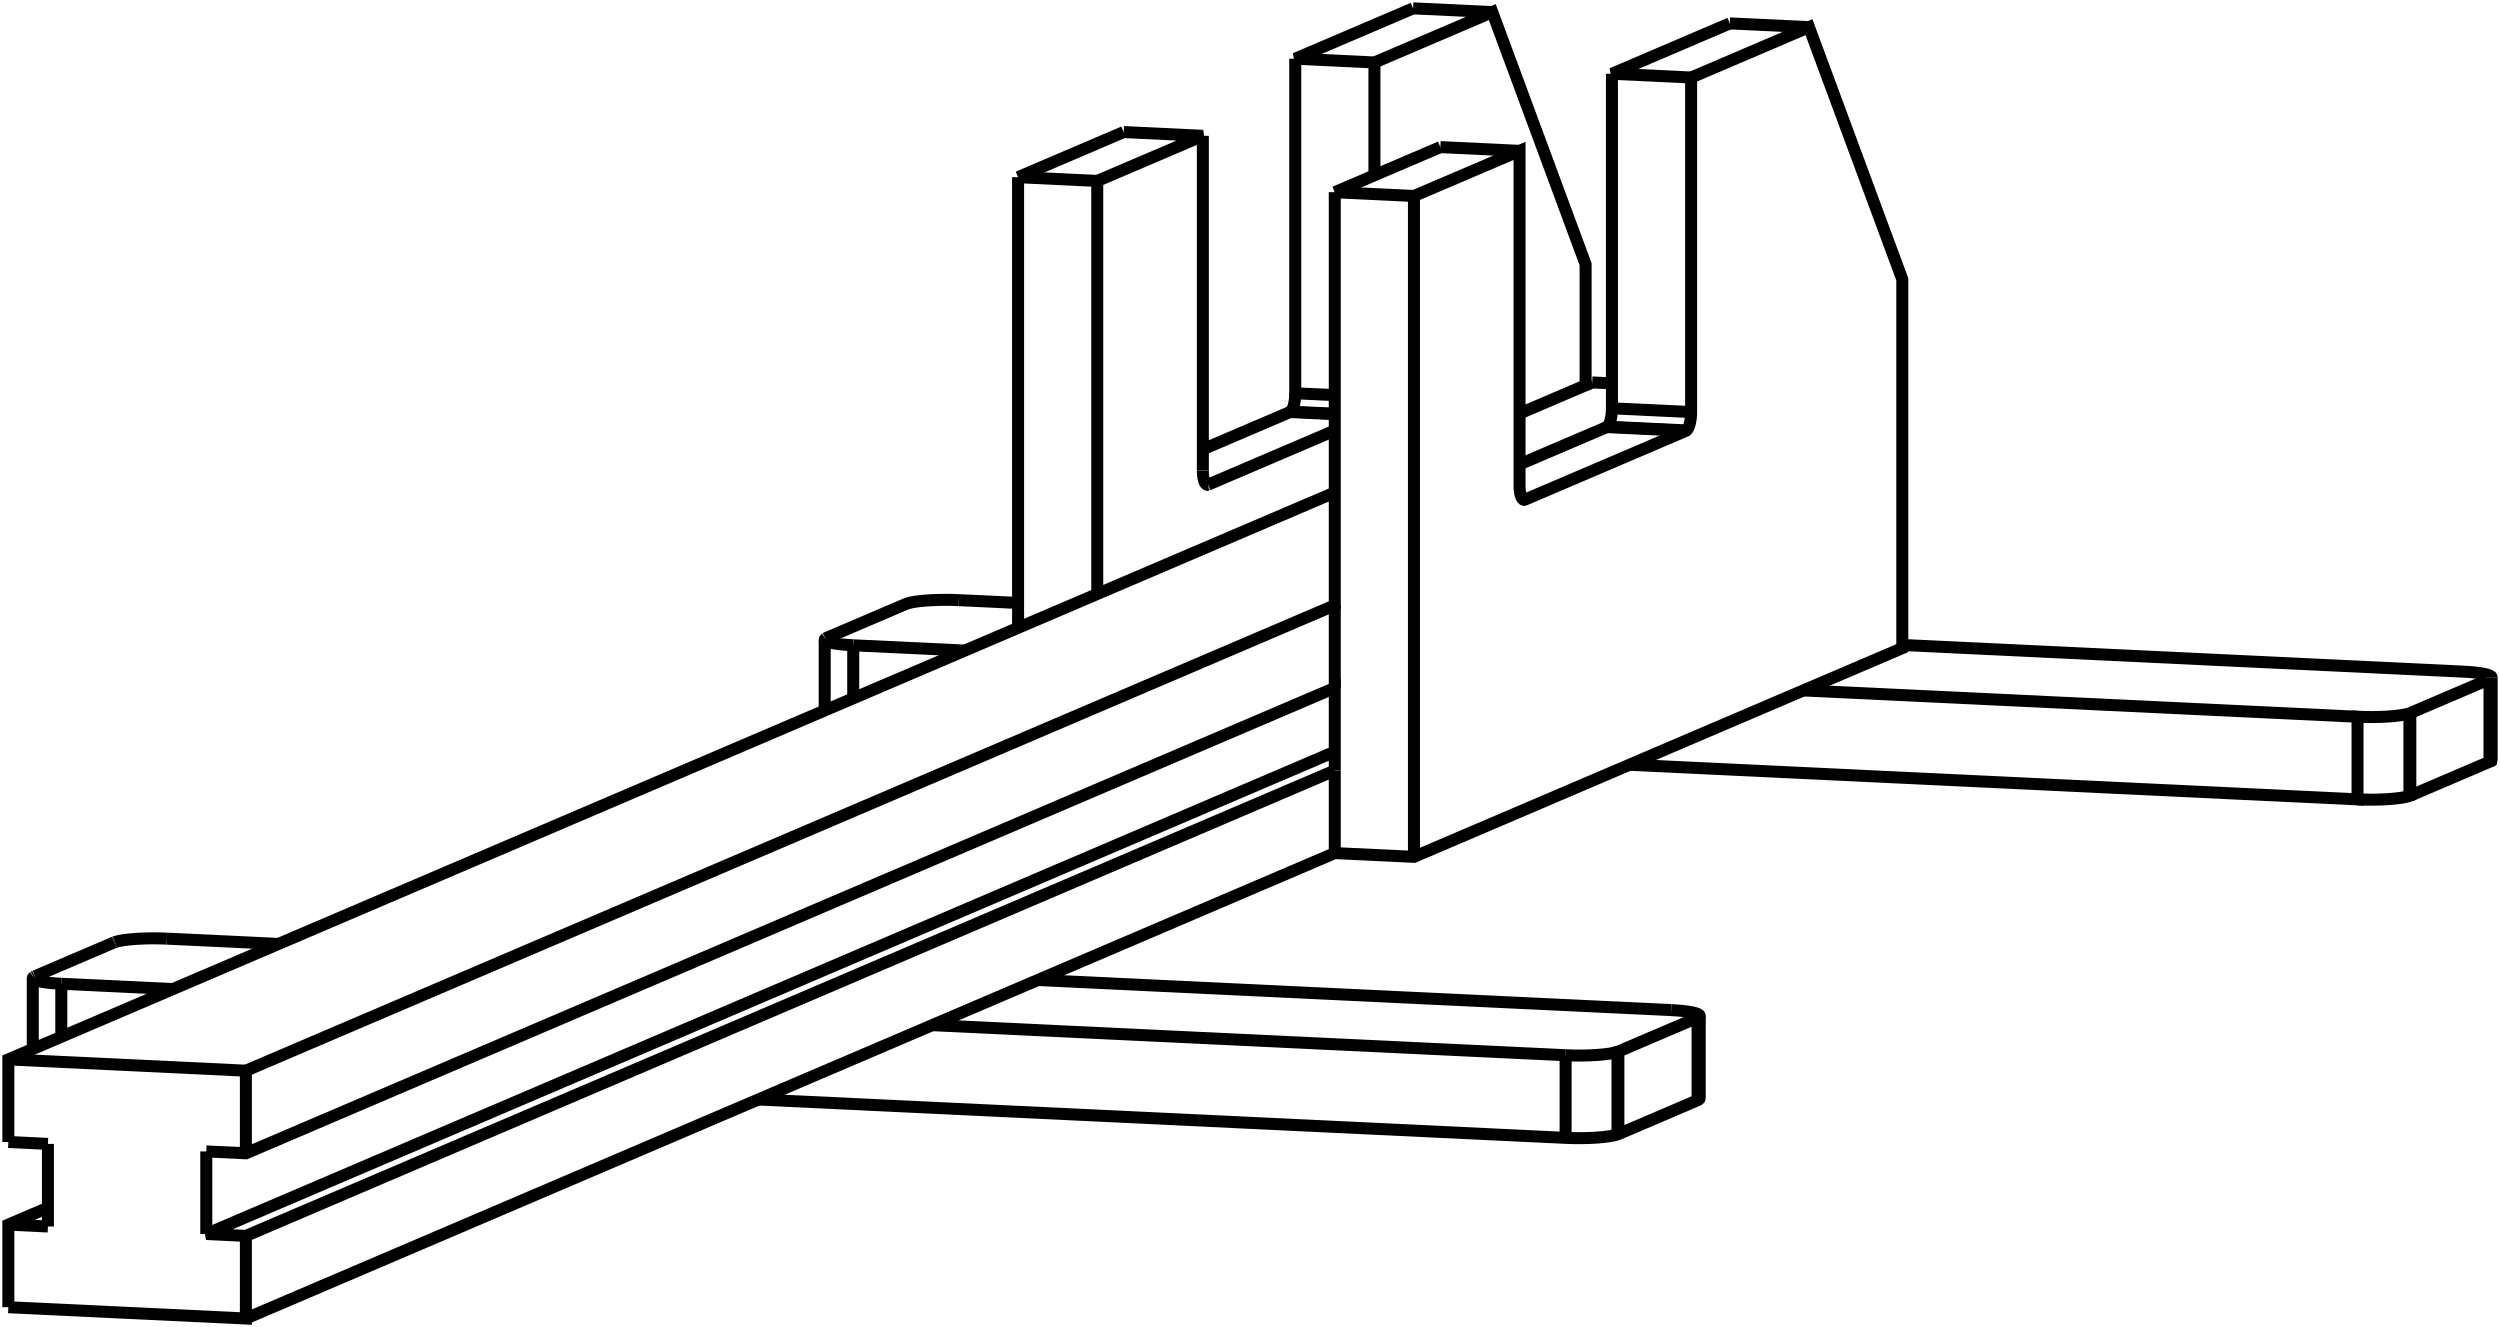
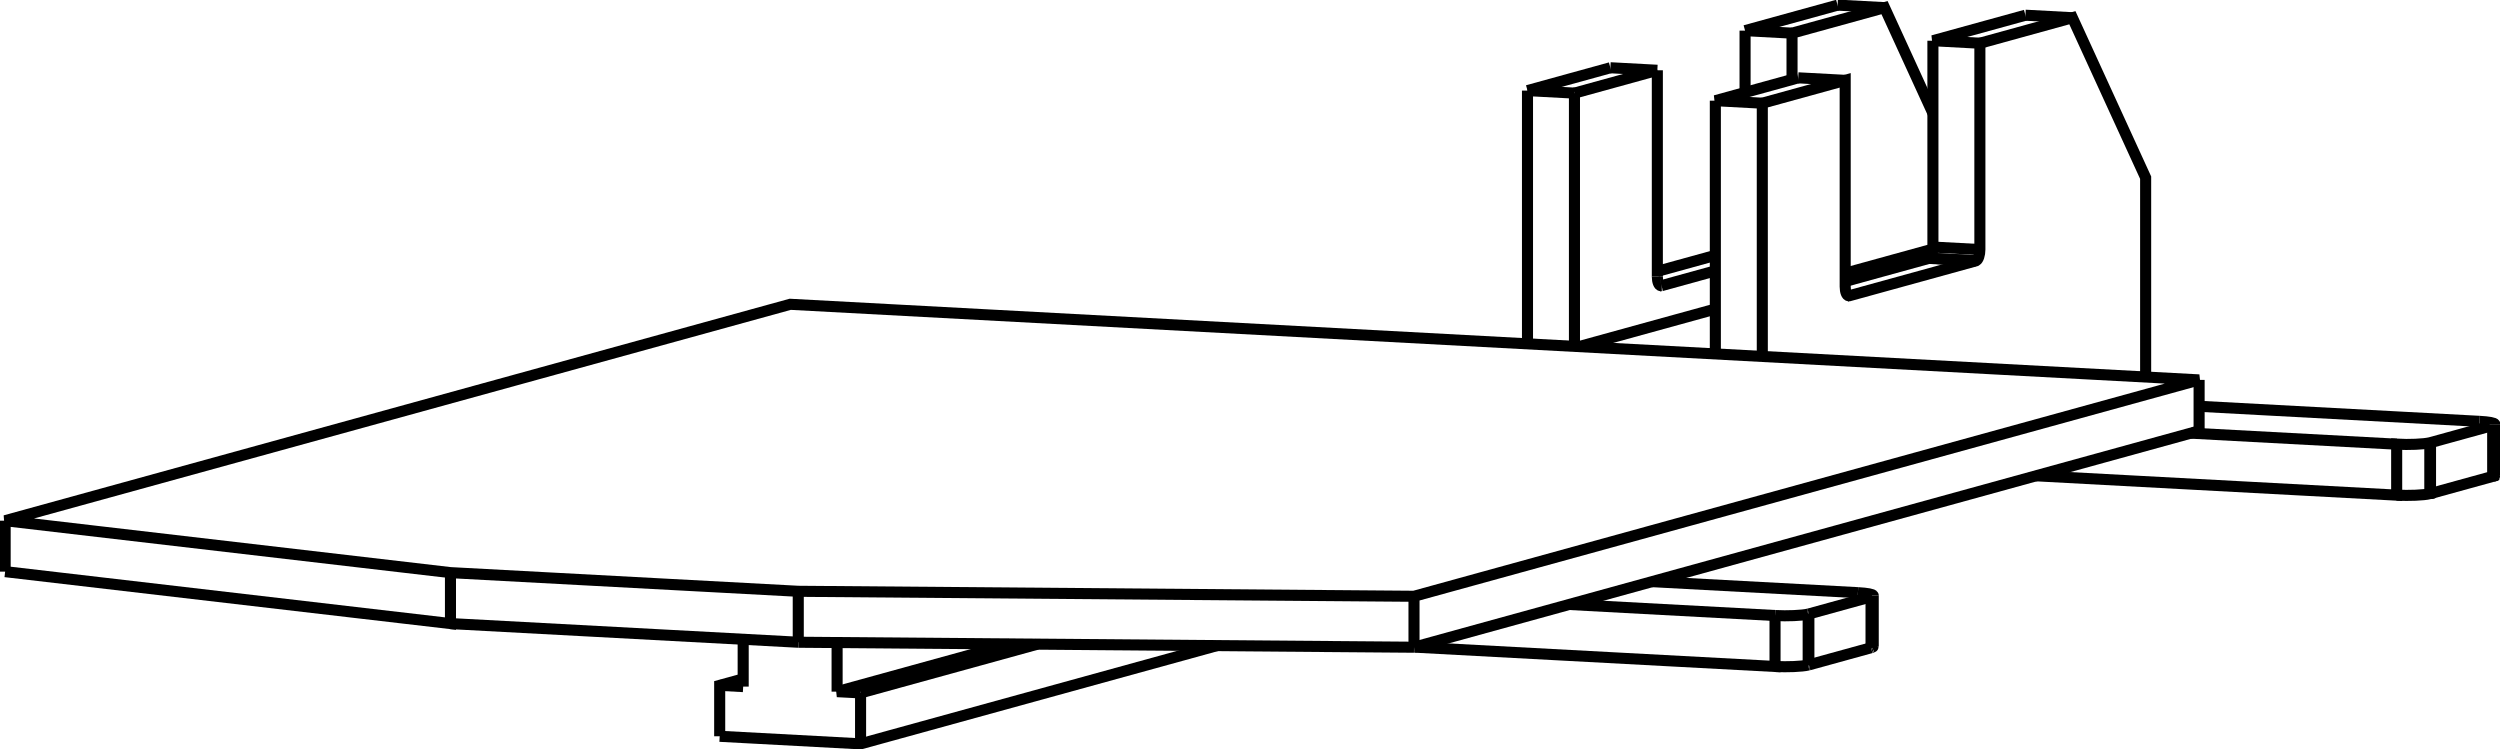
- <svg xmlns="http://www.w3.org/2000/svg" version="1.1" viewBox="-110.119 -82.602 299.549 158.984" fill="none" stroke="black" stroke-width="0.6%" vector-effect="non-scaling-stroke">
-   <path d="M -19.263 49.139 L 77.471 53.736 A 5 0.713 180 0 0 83.687 53.327 L 83.796 53.285 L 93.285 49.229 L 93.445 49.143 A 5 0.713 180 0 0 93.541 49.004" />
-   <path d="M 77.471 43.838 L 1.578 40.232 L 14.23 34.824 L 49.813 19.615 L 59.3 20.066 L 105.954 0.125 L 117.815 -4.945 L 117.815 -49.134 L 106.632 -79.348 L 92.511 -73.313 L 92.511 -33.226 A 2 0.626 92.72 0 1 91.958 -31.026 L 91.878 -30.976 L 72.584 -22.73 L 72.545 -22.717 A 2 0.626 92.72 0 1 72.489 -22.711 A 2 0.626 92.72 0 1 71.952 -24.439 L 71.952 -64.525 L 59.3 -59.118 L 59.3 20.066" />
-   <path d="M -89.404 35.909 L -102.775 35.273" />
-   <path d="M -106.097 34.459 A 5 0.713 180 0 0 -106.193 34.597 A 5 0.713 180 0 0 -102.775 35.273" />
-   <path d="M -105.936 34.372 L -106.097 34.459" />
-   <path d="M -96.448 30.316 L -105.936 34.372" />
-   <path d="M -96.339 30.274 L -96.448 30.316" />
-   <path d="M -90.123 29.866 A 5 0.713 180 0 0 -96.339 30.274" />
-   <path d="M 90.123 38.43 L 14.23 34.824" />
-   <path d="M -76.752 30.501 L -90.123 29.866" />
-   <path d="M 93.445 49.143 L 93.445 39.245 A 5 0.713 180 0 0 93.541 39.106 A 5 0.713 180 0 0 90.123 38.43" />
-   <path d="M 93.285 49.229 L 93.285 39.331 L 93.445 39.245" />
-   <path d="M 83.796 53.285 L 83.796 43.387 L 93.285 39.331" />
-   <path d="M 83.687 53.327 L 83.687 43.429 L 83.796 43.387" />
-   <path d="M 77.471 43.838 A 5 0.713 180 0 0 83.687 43.429" />
-   <path d="M -80.659 75.381 L 1.578 40.232" />
-   <path d="M -109.119 74.029 L -80.659 75.381 L -80.659 65.484 L -85.402 65.258 L 49.813 7.464" />
-   <path d="M 49.813 9.717 L 49.813 19.615" />
-   <path d="M 49.813 9.717 L -80.659 65.484" />
-   <path d="M -109.119 74.029 L -109.119 64.131 L -104.376 62.104" />
-   <path d="M -104.376 64.357 L -109.119 64.131" />
-   <path d="M -104.376 64.357 L -104.376 54.459" />
-   <path d="M -109.119 54.233 L -104.376 54.459" />
-   <path d="M -109.119 54.233 L -109.119 44.335 L 21.353 -11.431 L 49.813 -23.595" />
-   <path d="M -109.119 44.335 L -80.659 45.688" />
-   <path d="M -80.659 55.586 L -80.659 45.688" />
-   <path d="M -85.402 55.36 L -80.659 55.586 L 49.813 -0.181 L 49.813 9.717" />
-   <path d="M -85.402 65.258 L -85.402 55.36" />
-   <path d="M 49.813 -59.569 L 59.3 -59.118" />
-   <path d="M 49.813 -59.569 L 49.813 -10.079 L -80.659 45.688" />
-   <path d="M 49.813 -10.079 L 49.813 -0.181" />
-   <path d="M 5.485 -4.649 L -7.886 -5.284" />
-   <path d="M 172.36 3.28 L 105.954 0.125" />
-   <path d="M 85.113 9.033 L 172.36 13.178 L 172.36 3.28 A 5 0.713 180 0 0 178.576 2.872 L 178.685 2.83 L 188.173 -1.226 L 188.334 -1.313 A 5 0.713 180 0 0 188.43 -1.452 L 188.43 8.446" />
-   <path d="M 11.867 -61.372 L 21.353 -60.921 L 21.353 -11.431" />
-   <path d="M 11.867 -61.372 L 11.867 -7.376" />
-   <path d="M 83.024 -36.667 L 80.659 -36.78" />
-   <path d="M 71.952 -33.058 L 79.868 -36.442 L 79.868 -50.937 L 68.686 -81.151 L 54.565 -75.116 L 54.565 -61.599" />
-   <path d="M 79.868 -36.442 L 80.659 -36.78" />
-   <path d="M 59.199 -81.602 L 45.078 -75.567 L 54.565 -75.116" />
-   <path d="M 24.519 -66.779 L 11.867 -61.372" />
-   <path d="M 44.445 -33.23 L 34.005 -28.768" />
-   <path d="M 44.525 -33.28 L 44.445 -33.23 L 49.813 -32.975" />
-   <path d="M 45.078 -35.48 A 2 0.626 92.72 0 1 44.525 -33.28 L 49.813 -33.028" />
-   <path d="M 45.078 -75.567 L 45.078 -35.48 L 49.813 -35.255" />
-   <path d="M 62.465 -64.976 L 71.952 -64.525" />
-   <path d="M 62.465 -64.976 L 49.813 -59.569" />
-   <path d="M 97.145 -79.799 L 83.024 -73.764 L 92.511 -73.313" />
-   <path d="M 83.024 -73.764 L 83.024 -33.677 L 92.511 -33.226" />
-   <path d="M 83.024 -33.677 A 2 0.626 92.72 0 1 82.471 -31.477 L 91.958 -31.026" />
-   <path d="M 82.471 -31.477 L 82.392 -31.427 L 91.878 -30.976" />
-   <path d="M 82.392 -31.427 L 71.952 -26.965" />
-   <path d="M 97.145 -79.799 L 106.632 -79.348" />
-   <path d="M 72.397 -22.739 L 72.584 -22.73" />
-   <path d="M 72.435 -22.722 L 72.545 -22.717" />
-   <path d="M 188.43 -1.452 A 5 0.713 180 0 0 185.012 -2.127 L 117.815 -5.32" />
-   <path d="M -11.208 -6.099 A 5 0.713 180 0 0 -11.304 -5.96 L -11.304 2.527" />
-   <path d="M -11.304 -5.96 A 5 0.713 180 0 0 -7.886 -5.284" />
-   <path d="M 4.766 -10.692 A 5 0.713 180 0 0 -1.45 -10.283 L -1.559 -10.241 L -11.047 -6.185 L -11.208 -6.099" />
-   <path d="M 11.867 -10.354 L 4.766 -10.692" />
-   <path d="M 178.576 12.77 L 178.576 2.872" />
-   <path d="M 172.36 13.178 A 5 0.713 180 0 0 178.576 12.77 L 178.685 12.728 L 178.685 2.83" />
-   <path d="M 188.334 8.585 A 5 0.713 180 0 0 188.43 8.446" />
-   <path d="M 188.173 8.672 L 188.334 8.585 L 188.334 -1.313" />
-   <path d="M 178.685 12.728 L 188.173 8.672 L 188.173 -1.226" />
-   <path d="M 24.519 -66.779 L 34.005 -66.328 L 21.353 -60.921" />
-   <path d="M 34.005 -26.242 L 34.005 -66.328" />
-   <path d="M 34.598 -24.52 A 2 0.626 92.72 0 1 34.543 -24.514 A 2 0.626 92.72 0 1 34.005 -26.242" />
-   <path d="M 34.638 -24.533 L 34.598 -24.52" />
-   <path d="M 49.813 -31.019 L 34.638 -24.533" />
-   <path d="M 59.199 -81.602 L 68.686 -81.151" />
-   <path d="M 34.489 -24.525 L 34.598 -24.52" />
-   <path d="M 34.45 -24.542 L 34.638 -24.533" />
-   <path d="M -102.775 41.624 L -102.775 35.273" />
-   <path d="M 77.471 53.736 L 77.471 43.838" />
-   <path d="M -7.886 1.066 L -7.886 -5.284" />
-   <path d="M -106.193 34.597 L -106.193 43.085" />
-   <path d="M 93.541 39.106 L 93.541 49.004" />
+ <svg xmlns="http://www.w3.org/2000/svg" version="1.1" viewBox="-258.889 -81.006 487.039 145.914" fill="none" stroke="black" stroke-width="0.6%" vector-effect="non-scaling-stroke">
+   <path d="M 16.58 45.084 L 16.58 35.158 L 169.53 -6.996 L -104.94 -21.724 L -257.889 20.431 L -171.131 30.552 L -103.376 34.187 L 16.58 35.158" />
+   <path d="M 169.53 2.93 L 169.53 -6.996" />
+   <path d="M 16.58 45.084 L 169.53 2.93" />
+   <path d="M -103.376 44.113 L -103.376 34.187" />
+   <path d="M -103.376 44.113 L 16.58 45.084" />
+   <path d="M -171.131 40.477 L -103.376 44.113" />
+   <path d="M -257.889 30.357 L -171.131 40.477 L -171.131 30.552" />
+   <path d="M -257.889 30.357 L -257.889 20.431" />
+   <path d="M 48.716 -13.479 L 75.286 -20.802" />
+   <path d="M 100.582 -27.774 L 117.657 -32.48" />
+   <path d="M -118.682 62.435 L -118.682 52.51 L -114.107 51.249" />
+   <path d="M -114.107 52.755 L -118.682 52.51" />
+   <path d="M -114.107 52.755 L -114.107 43.537" />
+   <path d="M -95.809 53.737 L -95.809 44.174" />
+   <path d="M -91.235 53.982 L -95.809 53.737 L -62.104 44.447" />
+   <path d="M -91.235 63.908 L -91.235 53.982" />
+   <path d="M -118.682 62.435 L -91.235 63.908 L -21.809 44.773" />
+   <path d="M 117.673 -58.94 L 108.248 -79.515 L 90.226 -74.548 L 90.226 -65.511" />
+   <path d="M 47.839 -62.866 L 47.839 -13.526" />
+   <path d="M 63.986 -67.316 L 47.839 -62.866" />
+   <path d="M 63.986 -27.117 L 63.986 -67.316" />
+   <path d="M 64.743 -25.344 A 2 0.801 93.071 0 1 64.686 -25.342 A 2 0.801 93.071 0 1 63.986 -27.117" />
+   <path d="M 64.793 -25.354 L 64.743 -25.344" />
+   <path d="M 75.286 -28.246 L 64.793 -25.354" />
+   <path d="M 224.168 1.079 L 169.53 -1.853" />
+   <path d="M 135.695 -78.043 L 117.673 -73.076 L 126.822 -72.585 L 126.822 -32.385 A 2 0.801 93.071 0 1 126.115 -30.221 L 126.014 -30.178 L 101.389 -23.391 L 101.339 -23.381 A 2 0.801 93.071 0 1 101.282 -23.379 A 2 0.801 93.071 0 1 100.582 -25.153 L 100.582 -65.353 L 84.435 -60.902 L 84.435 -11.562" />
+   <path d="M 117.673 -73.076 L 117.673 -32.876 A 2 0.801 93.071 0 1 116.966 -30.712 L 126.115 -30.221" />
+   <path d="M 116.966 -30.712 L 116.865 -30.668 L 126.014 -30.178" />
+   <path d="M 116.865 -30.668 L 100.582 -26.181" />
+   <path d="M 91.433 -65.844 L 75.286 -61.393 L 84.435 -60.902" />
+   <path d="M 75.286 -61.393 L 75.286 -12.053" />
+   <path d="M 38.69 -63.357 L 47.839 -62.866" />
+   <path d="M 38.69 -63.357 L 38.69 -14.017" />
+   <path d="M -56.795 44.49 L -91.235 53.982" />
+   <path d="M 99.099 -80.006 L 108.248 -79.515" />
+   <path d="M 54.837 -67.807 L 63.986 -67.316" />
+   <path d="M 54.837 -67.807 L 38.69 -63.357" />
+   <path d="M 64.63 -25.35 L 64.743 -25.344" />
+   <path d="M 64.581 -25.366 L 64.793 -25.354" />
+   <path d="M 75.286 -31.259 L 63.986 -28.144" />
+   <path d="M 81.077 -75.039 L 90.226 -74.548" />
+   <path d="M 81.077 -75.039 L 81.077 -62.989" />
+   <path d="M 99.099 -80.006 L 81.077 -75.039" />
+   <path d="M 137.761 11.685 L 208.021 15.455 L 208.021 5.53 A 5 0.608 180 0 0 214.478 5.253 L 214.614 5.219 L 226.725 1.881 L 226.941 1.809 A 5 0.608 180 0 0 227.15 1.635 L 227.15 11.561" />
+   <path d="M 226.941 11.735 A 5 0.608 180 0 0 227.15 11.561" />
+   <path d="M 226.725 11.807 L 226.941 11.735 L 226.941 1.809" />
+   <path d="M 214.614 15.144 L 226.725 11.807 L 226.725 1.881" />
+   <path d="M 214.478 15.179 L 214.614 15.144 L 214.614 5.219" />
+   <path d="M 208.021 15.455 A 5 0.608 180 0 0 214.478 15.179 L 214.478 5.253" />
+   <path d="M 227.15 1.635 A 5 0.608 180 0 0 224.168 1.079" />
+   <path d="M 208.021 5.53 L 167.906 3.377" />
+   <path d="M 159.116 -7.555 L 159.116 -46.393 L 144.844 -77.552 L 126.822 -72.585" />
+   <path d="M 135.695 -78.043 L 144.844 -77.552" />
+   <path d="M 101.177 -23.402 L 101.389 -23.391" />
+   <path d="M 101.226 -23.387 L 101.339 -23.381" />
+   <path d="M 91.433 -65.844 L 100.582 -65.353" />
+   <path d="M 103.063 34.457 L 62.948 32.305" />
+   <path d="M 105.836 35.187 A 5 0.608 180 0 0 106.044 35.014 L 106.044 44.939" />
+   <path d="M 106.044 35.014 A 5 0.608 180 0 0 103.063 34.457" />
+   <path d="M 105.619 35.259 L 105.836 35.187" />
+   <path d="M 93.508 38.597 L 105.619 35.259" />
+   <path d="M 93.372 38.631 L 93.508 38.597" />
+   <path d="M 86.915 38.908 A 5 0.608 180 0 0 93.372 38.631" />
+   <path d="M 86.915 38.908 L 46.8 36.755" />
+   <path d="M 16.656 45.063 L 86.915 48.833 L 86.915 38.908" />
+   <path d="M 105.836 45.113 L 105.836 35.187" />
+   <path d="M 105.836 45.113 A 5 0.608 180 0 0 106.044 44.939" />
+   <path d="M 105.619 45.185 L 105.619 35.259" />
+   <path d="M 105.619 45.185 L 105.836 45.113" />
+   <path d="M 93.508 48.523 L 93.508 38.597" />
+   <path d="M 93.508 48.523 L 105.619 45.185" />
+   <path d="M 93.372 48.557 L 93.372 38.631" />
+   <path d="M 93.372 48.557 L 93.508 48.523" />
+   <path d="M 86.915 48.833 A 5 0.608 180 0 0 93.372 48.557" />
+   <path d="M 117.673 -32.876 L 126.822 -32.385" />
</svg>
